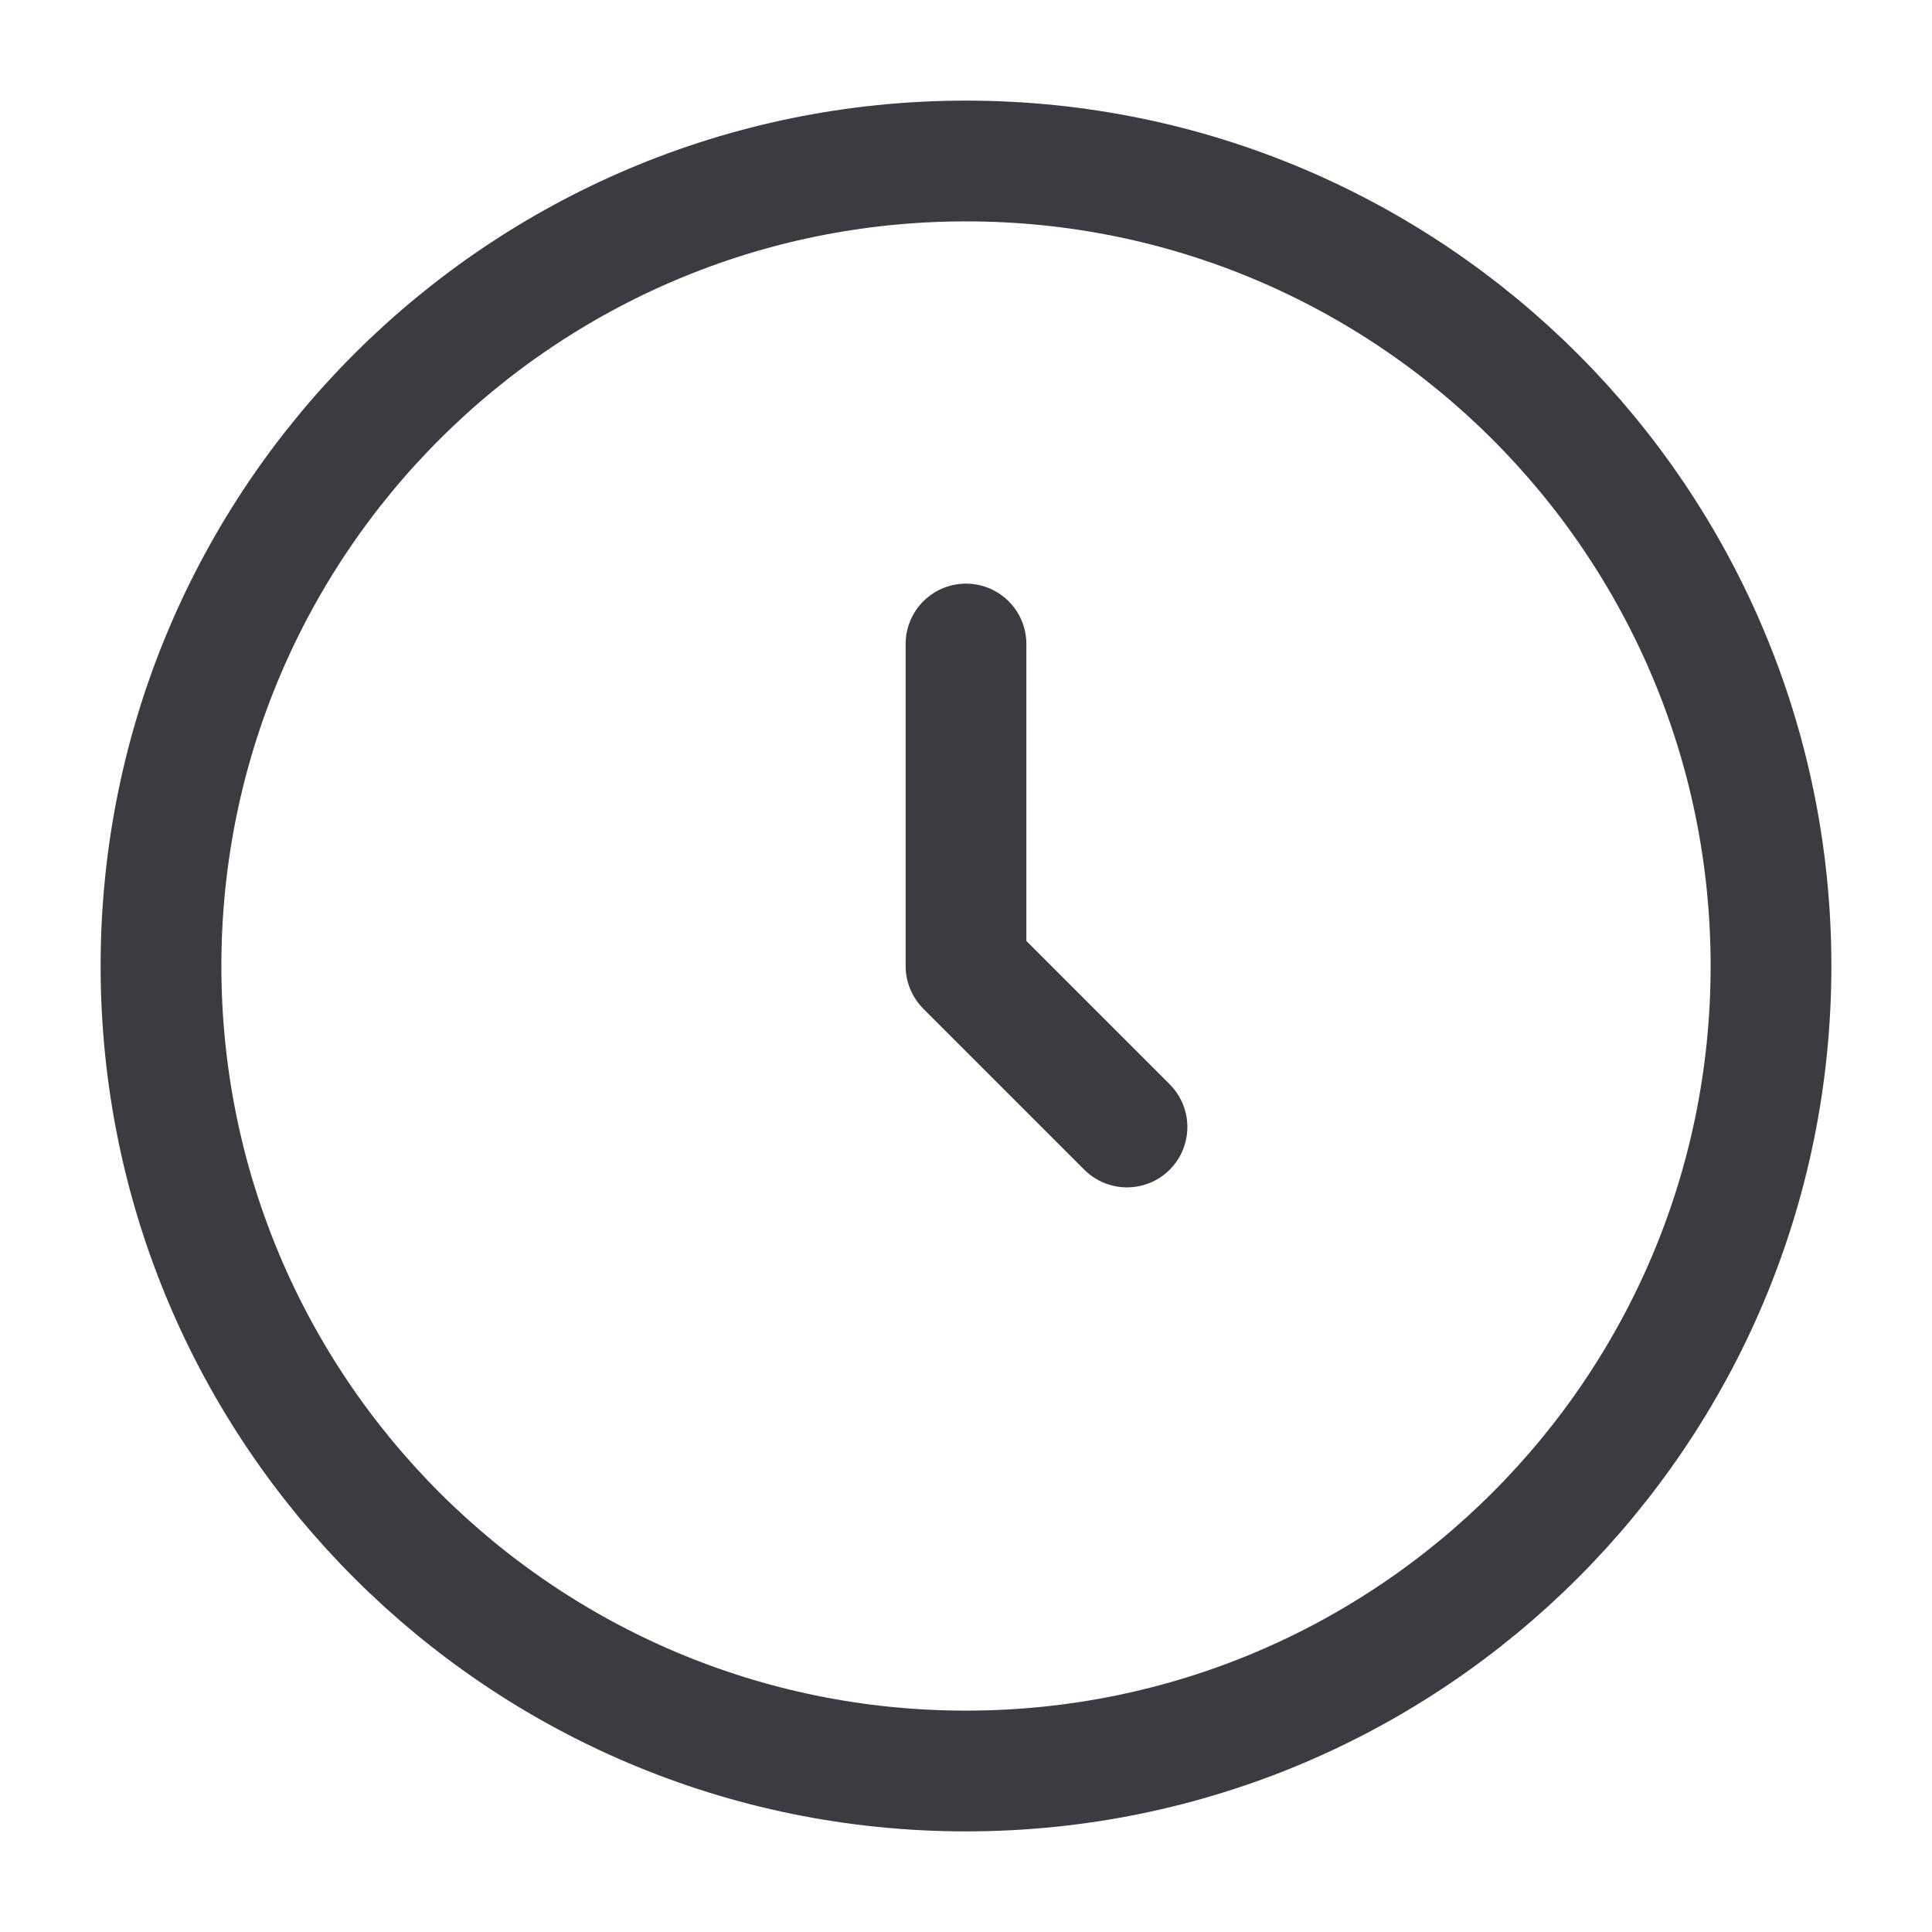
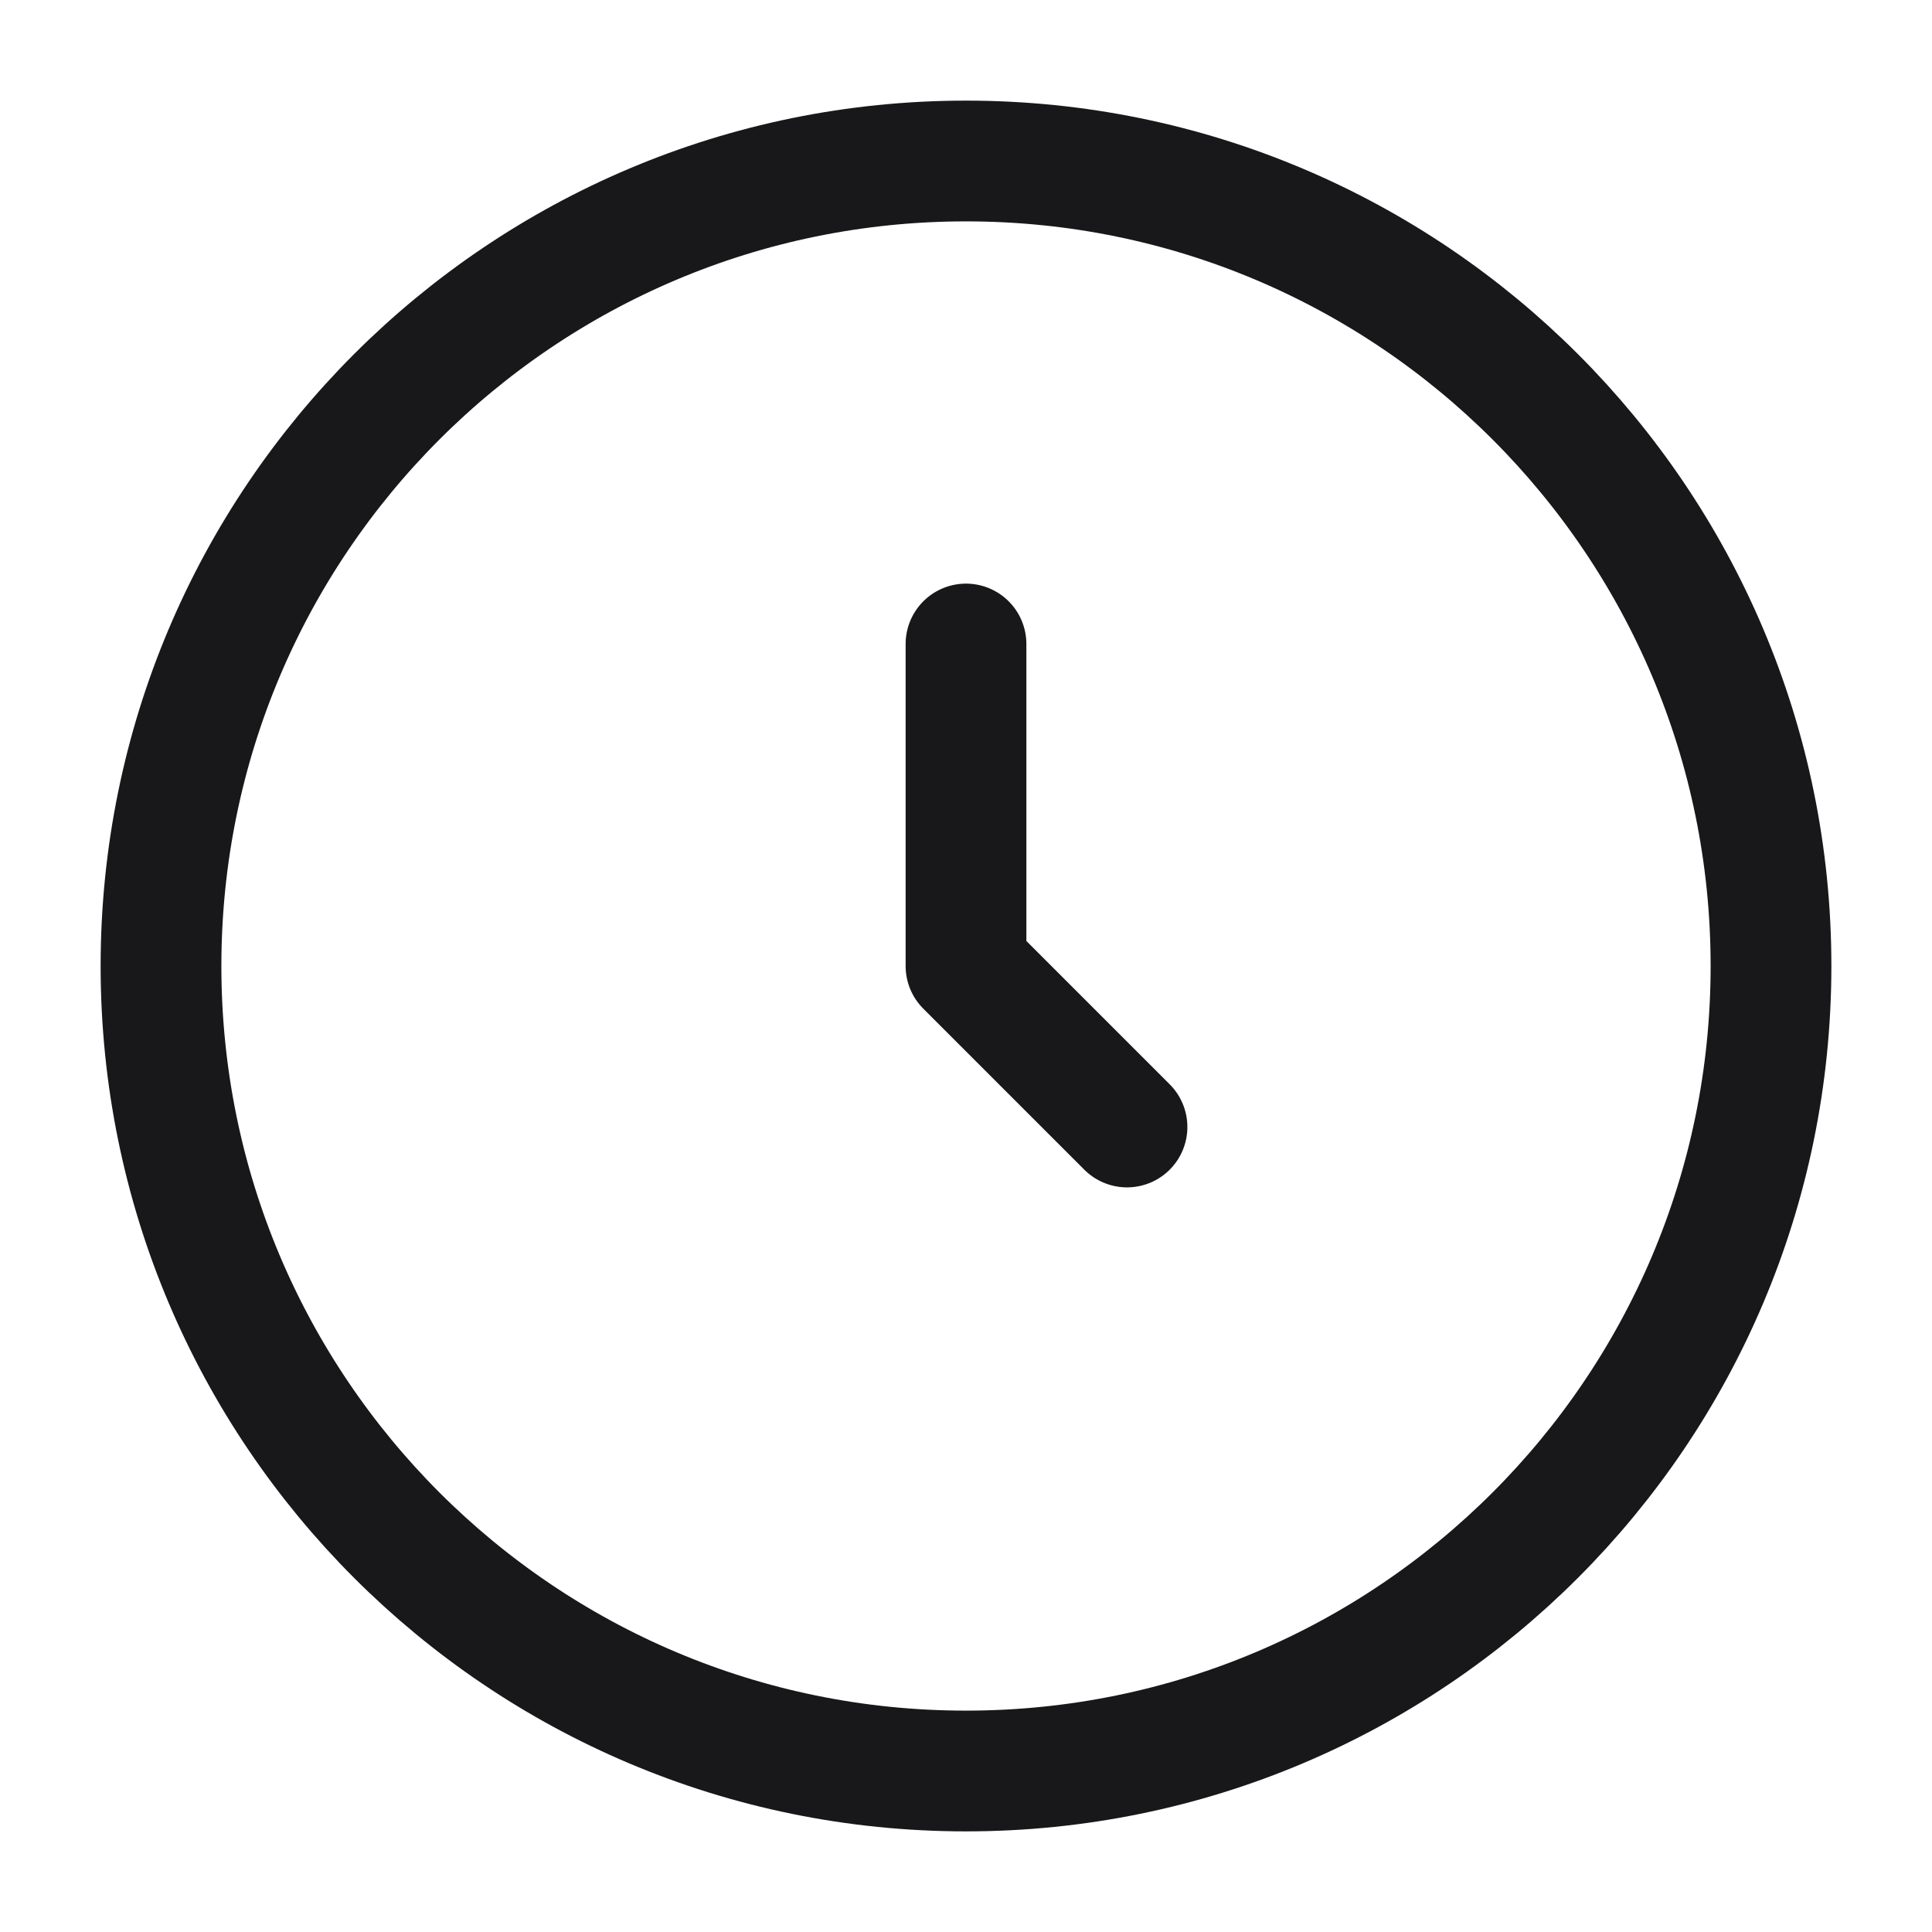
<svg xmlns="http://www.w3.org/2000/svg" width="20" height="20" viewBox="0 0 24 24" fill="none">
-   <circle cx="12" cy="12" r="10" stroke="#3A3C41" stroke-width="1.5" />
-   <path d="M12 8V12L14 14" stroke="#3A3C41" stroke-width="1.5" stroke-linecap="round" stroke-linejoin="round" />
+   <circle cx="12" cy="12" r="10" stroke="#18181B" stroke-width="1.5" />
+   <path d="M12 8V12L14 14" stroke="#18181B" stroke-width="1.5" stroke-linecap="round" stroke-linejoin="round" />
</svg>
